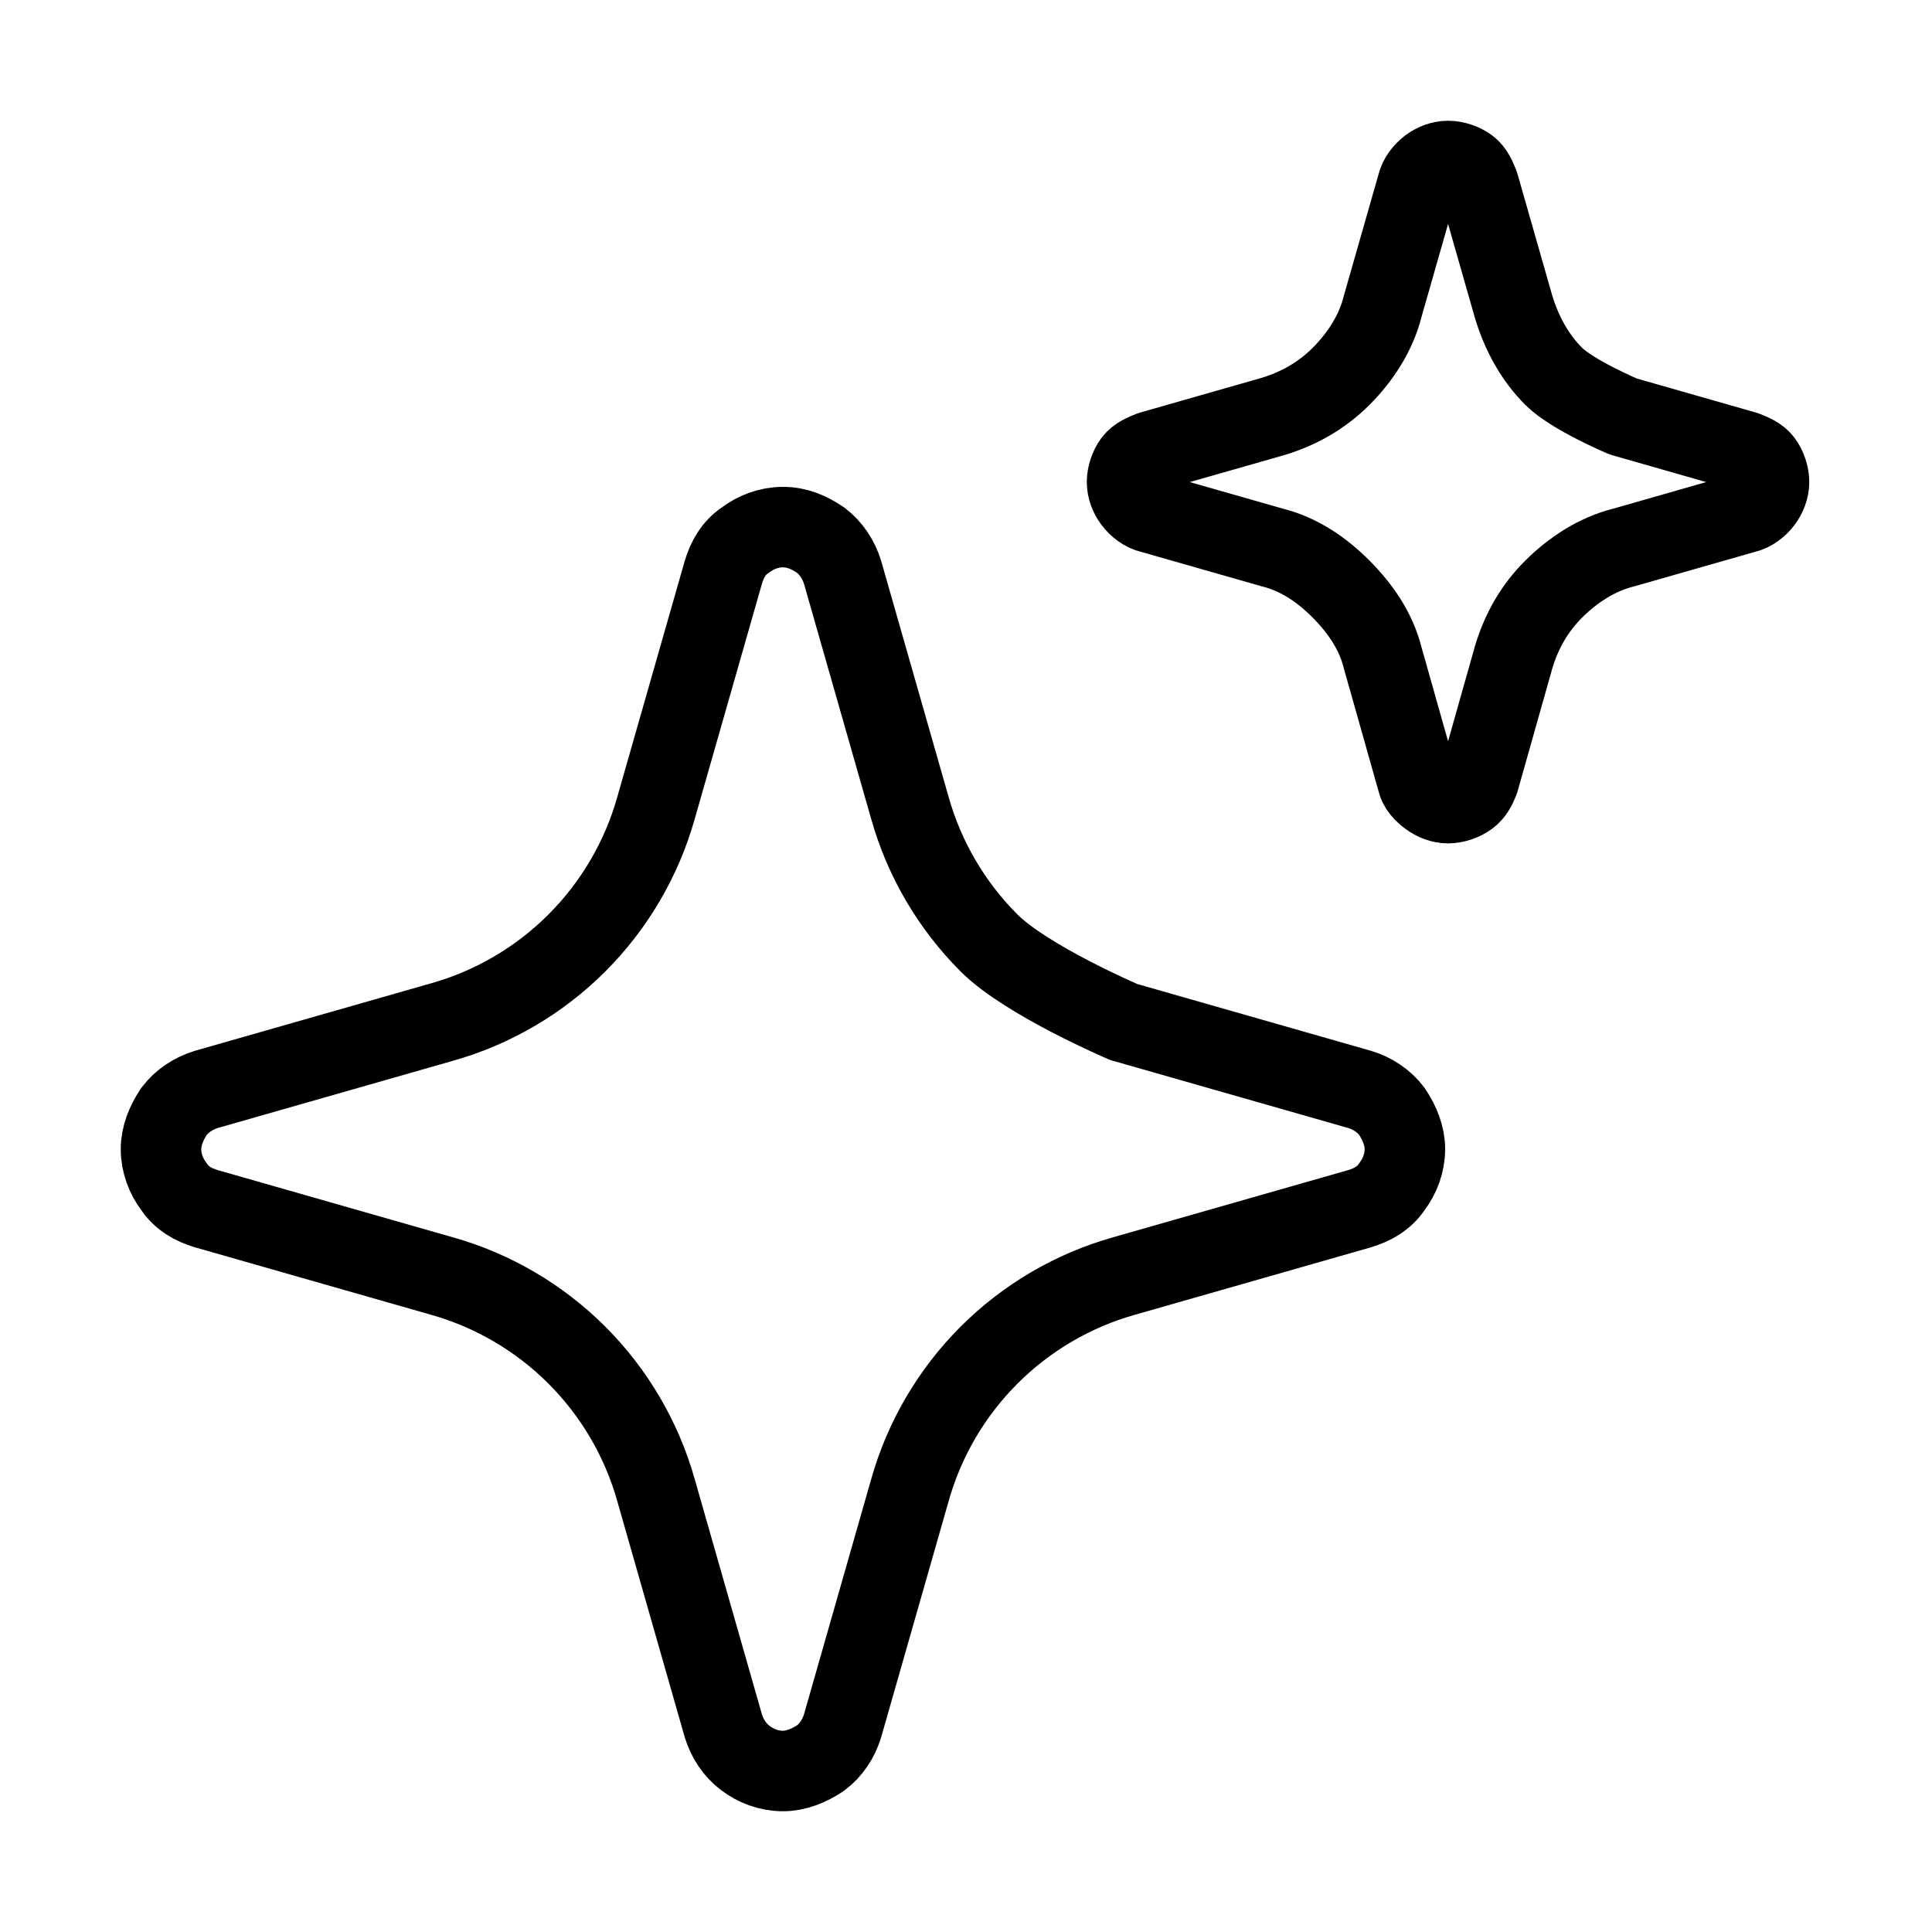
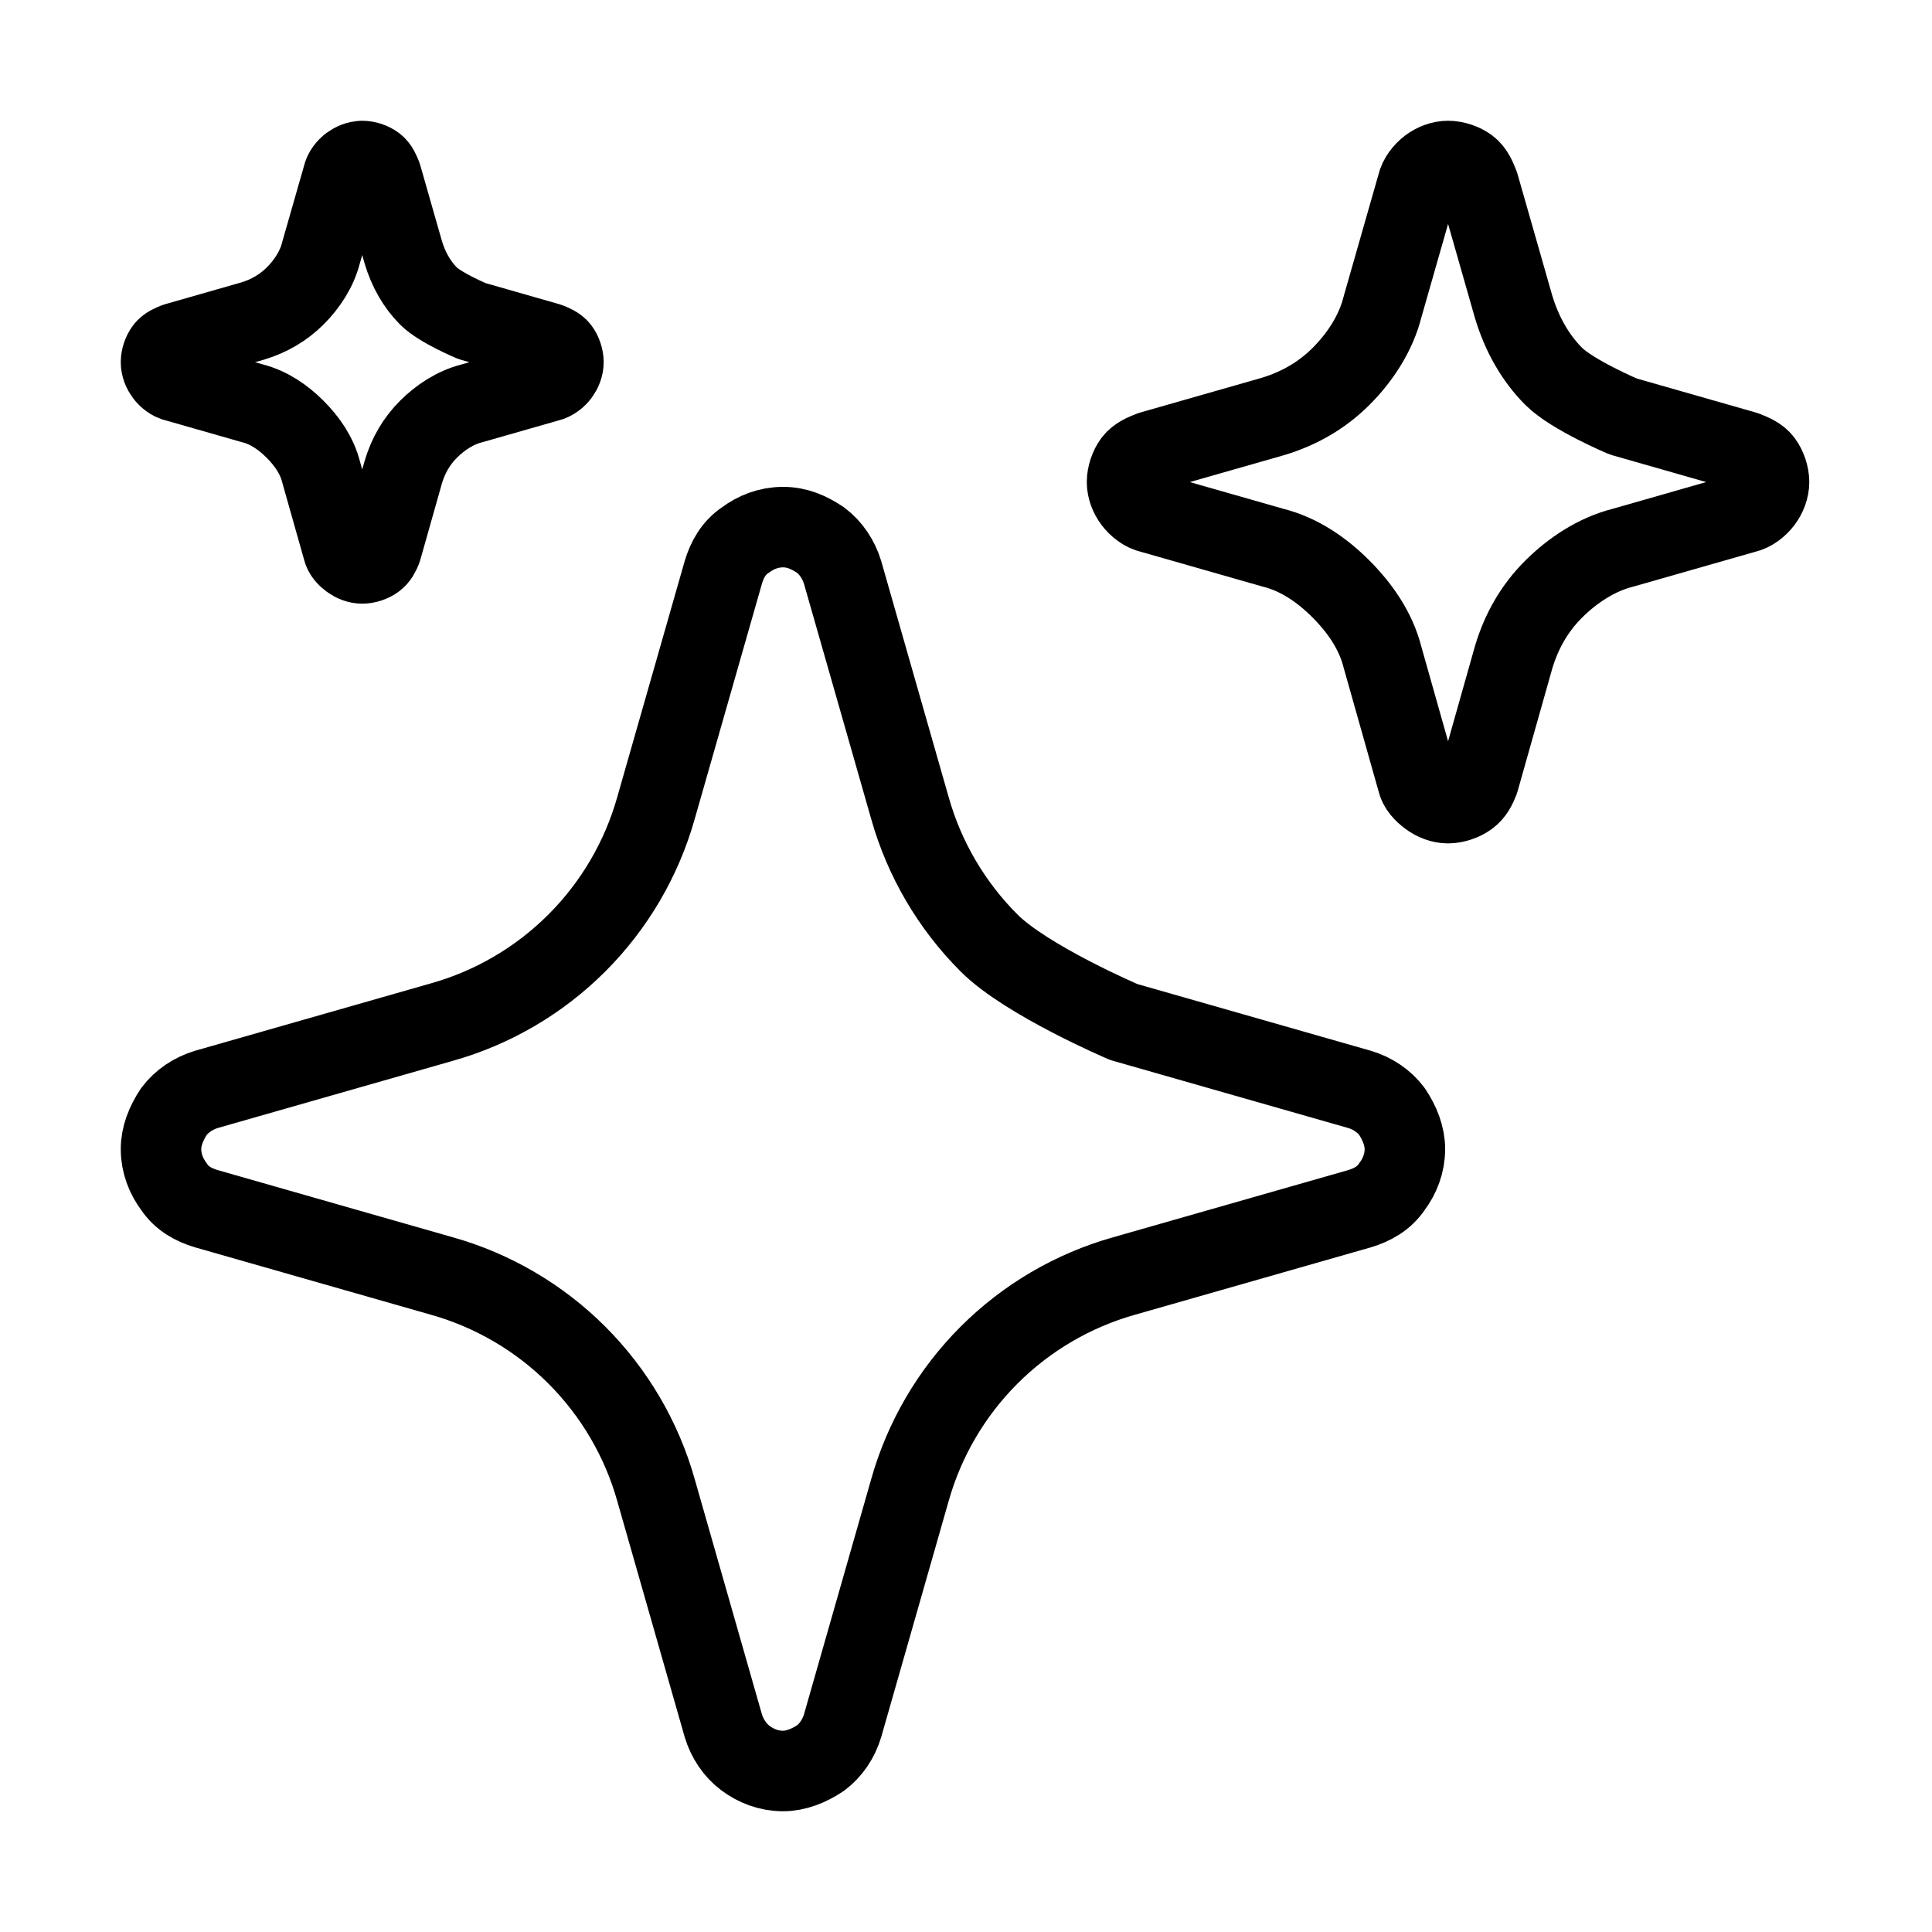
<svg xmlns="http://www.w3.org/2000/svg" id="sparks" viewBox="0 0 24 24" stroke="currentColor" stroke-linecap="round" stroke-linejoin="round" shape-rendering="geometricPrecision" text-rendering="geometricPrecision">
  <style>
- #sparks{pointer-events: all}#sparks #sparks-s-path1_tr {animation: sparks-s-path1_tr__tr 2000ms linear infinite normal backwards}@keyframes sparks-s-path1_tr__tr { 0% {transform: translate(9.72625px,14.2739px) rotate(0deg);animation-timing-function: cubic-bezier(0.399,0.101,0.726,0.456)} 25% {transform: translate(9.72625px,14.2739px) rotate(15deg);animation-timing-function: cubic-bezier(0.728,0.04,0.622,0.717)} 65% {transform: translate(9.72625px,14.2739px) rotate(-15deg);animation-timing-function: cubic-bezier(0.234,0.614,0.548,1)} 100% {transform: translate(9.72625px,14.2739px) rotate(0deg)}} #sparks #sparks-s-path1_ts {animation: sparks-s-path1_ts__ts 2000ms linear infinite normal backwards}@keyframes sparks-s-path1_ts__ts { 0% {transform: scale(1,1);animation-timing-function: cubic-bezier(0.645,0.045,0.355,1)} 45% {transform: scale(0,0);animation-timing-function: cubic-bezier(0.645,0.045,0.355,1)} 100% {transform: scale(1,1)}} #sparks #sparks-s-path2_tr {animation: sparks-s-path2_tr__tr 2000ms linear infinite normal backwards}@keyframes sparks-s-path2_tr__tr { 0% {transform: translate(17.98865px,5.98865px) rotate(0deg);animation-timing-function: cubic-bezier(0.399,0.101,0.726,0.456)} 40% {transform: translate(17.98865px,5.98865px) rotate(-15deg);animation-timing-function: cubic-bezier(0.728,0.04,0.622,0.717)} 80% {transform: translate(17.98865px,5.98865px) rotate(15deg);animation-timing-function: cubic-bezier(0.234,0.614,0.548,1)} 100% {transform: translate(17.98865px,5.98865px) rotate(0deg)}} #sparks #sparks-s-path2_ts {animation: sparks-s-path2_ts__ts 2000ms linear infinite normal backwards}@keyframes sparks-s-path2_ts__ts { 0% {transform: scale(1,1);animation-timing-function: cubic-bezier(0.645,0.045,0.355,1)} 60% {transform: scale(0,0);animation-timing-function: cubic-bezier(0.645,0.045,0.355,1)} 100% {transform: scale(1,1)}}
+ #sparks{pointer-events: all}#sparks #sparks-s-path1_ts {animation: sparks-s-path1_ts__ts 1100ms linear infinite normal backwards}@keyframes sparks-s-path1_ts__ts { 0% {transform: translate(9.72625px,14.2739px) scale(1,1);animation-timing-function: cubic-bezier(0.215,0.61,0.355,1)} 27.273% {transform: translate(9.72625px,14.2739px) scale(0.6,0.6);animation-timing-function: cubic-bezier(0.215,0.61,0.355,1)} 54.545% {transform: translate(9.72625px,14.2739px) scale(1.1,1.1);animation-timing-function: cubic-bezier(0.215,0.61,0.355,1)} 81.818% {transform: translate(9.72625px,14.2739px) scale(1,1)} 100% {transform: translate(9.72625px,14.2739px) scale(1,1)}} #sparks #sparks-s-path2_ts {animation: sparks-s-path2_ts__ts 1100ms linear infinite normal backwards}@keyframes sparks-s-path2_ts__ts { 0% {transform: translate(17.98865px,5.98865px) scale(1,1)} 6.364% {transform: translate(17.98865px,5.98865px) scale(1,1);animation-timing-function: cubic-bezier(0.215,0.61,0.355,1)} 33.636% {transform: translate(17.98865px,5.98865px) scale(0.6,0.6);animation-timing-function: cubic-bezier(0.215,0.61,0.355,1)} 60.909% {transform: translate(17.98865px,5.98865px) scale(1.1,1.1)} 90.909% {transform: translate(17.98865px,5.98865px) scale(1,1)} 100% {transform: translate(17.98865px,5.98865px) scale(1,1)}} #sparks #sparks-s-path3_ts {animation: sparks-s-path3_ts__ts 1100ms linear infinite normal backwards}@keyframes sparks-s-path3_ts__ts { 0% {transform: translate(4.5001px,4.5px) scale(1,1)} 12.727% {transform: translate(4.5001px,4.5px) scale(1,1);animation-timing-function: cubic-bezier(0.215,0.61,0.355,1)} 40% {transform: translate(4.5001px,4.5px) scale(0.6,0.6);animation-timing-function: cubic-bezier(0.215,0.61,0.355,1)} 67.273% {transform: translate(4.5001px,4.5px) scale(1.1,1.1);animation-timing-function: cubic-bezier(0.215,0.61,0.355,1)} 100% {transform: translate(4.5001px,4.5px) scale(1,1)}}
</style>
-   <g id="sparks-s-path1_tr" transform="translate(9.72625,14.2739) rotate(0)">
-     <g id="sparks-s-path1_ts" transform="scale(1,1)">
-       <path id="sparks-s-path1" d="M8.226,5.092c.177,0,.322.064.467.161.129.097.225.241.274.402l.837,2.929c.177.628.515,1.207.982,1.674s1.674.982,1.674.982l2.929.837c.161.048.306.145.402.274.097.145.161.306.161.467c0,.177-.064.338-.161.467-.097.145-.241.225-.402.274l-2.929.837c-.628.177-1.207.515-1.674.982s-.805,1.046-.982,1.674l-.837,2.929c-.048.161-.145.306-.274.402-.145.097-.306.161-.467.161-.177,0-.338-.064-.467-.161s-.225-.241-.274-.402l-.837-2.929c-.177-.628-.515-1.207-.982-1.674s-1.046-.805-1.674-.982l-2.929-.837c-.161-.048-.306-.129-.402-.274C0.564,13.156,0.5,12.995,0.5,12.818c0-.161.064-.322.161-.467.097-.129.241-.225.402-.274l2.929-.837c.628-.177,1.207-.515,1.674-.982s.805-1.046.982-1.674l.837-2.929c.048-.161.129-.306.274-.402.129-.097.29-.161.467-.161Z" transform="translate(-8.22615,-12.8179)" clip-rule="evenodd" fill="none" fill-rule="evenodd" />
-     </g>
+   <g id="sparks-s-path1_ts" transform="translate(9.72625,14.2739) scale(1,1)">
+     <path id="sparks-s-path1" d="M8.226,5.092c.177,0,.322.064.467.161.129.097.225.241.274.402l.837,2.929c.177.628.515,1.207.982,1.674s1.674.982,1.674.982l2.929.837c.161.048.306.145.402.274.097.145.161.306.161.467c0,.177-.064.338-.161.467-.097.145-.241.225-.402.274l-2.929.837c-.628.177-1.207.515-1.674.982s-.805,1.046-.982,1.674l-.837,2.929c-.048.161-.145.306-.274.402-.145.097-.306.161-.467.161-.177,0-.338-.064-.467-.161s-.225-.241-.274-.402l-.837-2.929c-.177-.628-.515-1.207-.982-1.674s-1.046-.805-1.674-.982l-2.929-.837c-.161-.048-.306-.129-.402-.274C0.564,13.156,0.5,12.995,0.5,12.818c0-.161.064-.322.161-.467.097-.129.241-.225.402-.274l2.929-.837c.628-.177,1.207-.515,1.674-.982s.805-1.046.982-1.674l.837-2.929c.048-.161.129-.306.274-.402.129-.097.29-.161.467-.161Z" transform="translate(-8.22615,-12.8179)" clip-rule="evenodd" fill="none" fill-rule="evenodd" />
  </g>
-   <g id="sparks-s-path2_tr" transform="translate(17.98865,5.98865) rotate(0)">
-     <g id="sparks-s-path2_ts" transform="scale(1,1)">
-       <path id="sparks-s-path2" d="M16.511,0.5c.083,0,.183.033.249.083s.1.133.133.216l.432,1.512c.1.332.266.632.498.864s.864.499.864.499l1.512.432c.083.033.166.066.216.133s.083.166.083.249-.033.166-.083.233-.133.133-.216.15l-1.512.432c-.332.083-.631.283-.864.515s-.399.515-.498.848l-.432,1.529c-.033.083-.067.15-.133.199s-.166.083-.249.083-.166-.033-.233-.083-.133-.116-.149-.199l-.432-1.529c-.083-.332-.283-.615-.515-.848s-.515-.432-.848-.515l-1.512-.432c-.083-.017-.166-.083-.216-.15-.05-.066-.083-.15-.083-.233s.033-.183.083-.249c.05-.066.133-.1.216-.133L14.334,3.674c.332-.1.615-.266.848-.499s.432-.532.515-.864l.432-1.512c.017-.083.083-.166.149-.216s.15-.083.233-.083Z" transform="translate(-16.51115,-4.48865)" clip-rule="evenodd" fill="none" fill-rule="evenodd" />
-     </g>
+   <g id="sparks-s-path2_ts" transform="translate(17.98865,5.98865) scale(1,1)">
+     <path id="sparks-s-path2" d="M16.511,0.5c.083,0,.183.033.249.083s.1.133.133.216l.432,1.512c.1.332.266.632.498.864s.864.499.864.499l1.512.432c.083.033.166.066.216.133s.083.166.083.249-.033.166-.083.233-.133.133-.216.15l-1.512.432c-.332.083-.631.283-.864.515s-.399.515-.498.848l-.432,1.529c-.033.083-.067.15-.133.199s-.166.083-.249.083-.166-.033-.233-.083-.133-.116-.149-.199l-.432-1.529c-.083-.332-.283-.615-.515-.848s-.515-.432-.848-.515l-1.512-.432c-.083-.017-.166-.083-.216-.15-.05-.066-.083-.15-.083-.233s.033-.183.083-.249c.05-.066.133-.1.216-.133L14.334,3.674c.332-.1.615-.266.848-.499s.432-.532.515-.864l.432-1.512c.017-.083.083-.166.149-.216s.15-.083.233-.083Z" transform="translate(-16.51115,-4.48865)" clip-rule="evenodd" fill="none" fill-rule="evenodd" />
+   </g>
+   <g id="sparks-s-path3_ts" transform="translate(4.5001,4.5) scale(1,1)">
+     <path id="sparks-s-path3" d="M3,0.5c.052,0,.115.021.156.052s.062.083.083.135l.271.948c.062.208.167.396.312.542s.542.312.542.312l.948.271c.052.021.104.042.135.083s.052.104.052.156-.021.104-.052.146-.083.083-.135.094l-.948.271c-.208.052-.396.177-.542.323s-.25.323-.312.531l-.271.958c-.021.052-.042.094-.083.125s-.104.052-.156.052-.104-.021-.146-.052-.083-.073-.094-.125l-.271-.958c-.052-.208-.177-.385-.323-.531s-.323-.271-.531-.323l-.948-.271c-.052-.01-.104-.052-.135-.094s-.052-.094-.052-.146.021-.115.052-.156.083-.062.135-.083l.948-.271c.208-.062.385-.167.531-.312s.271-.333.323-.542L2.76,0.688c.01-.052.052-.104.094-.135s.094-.052.146-.052Z" transform="translate(-3,-3)" clip-rule="evenodd" fill="none" fill-rule="evenodd" />
  </g>
</svg>
